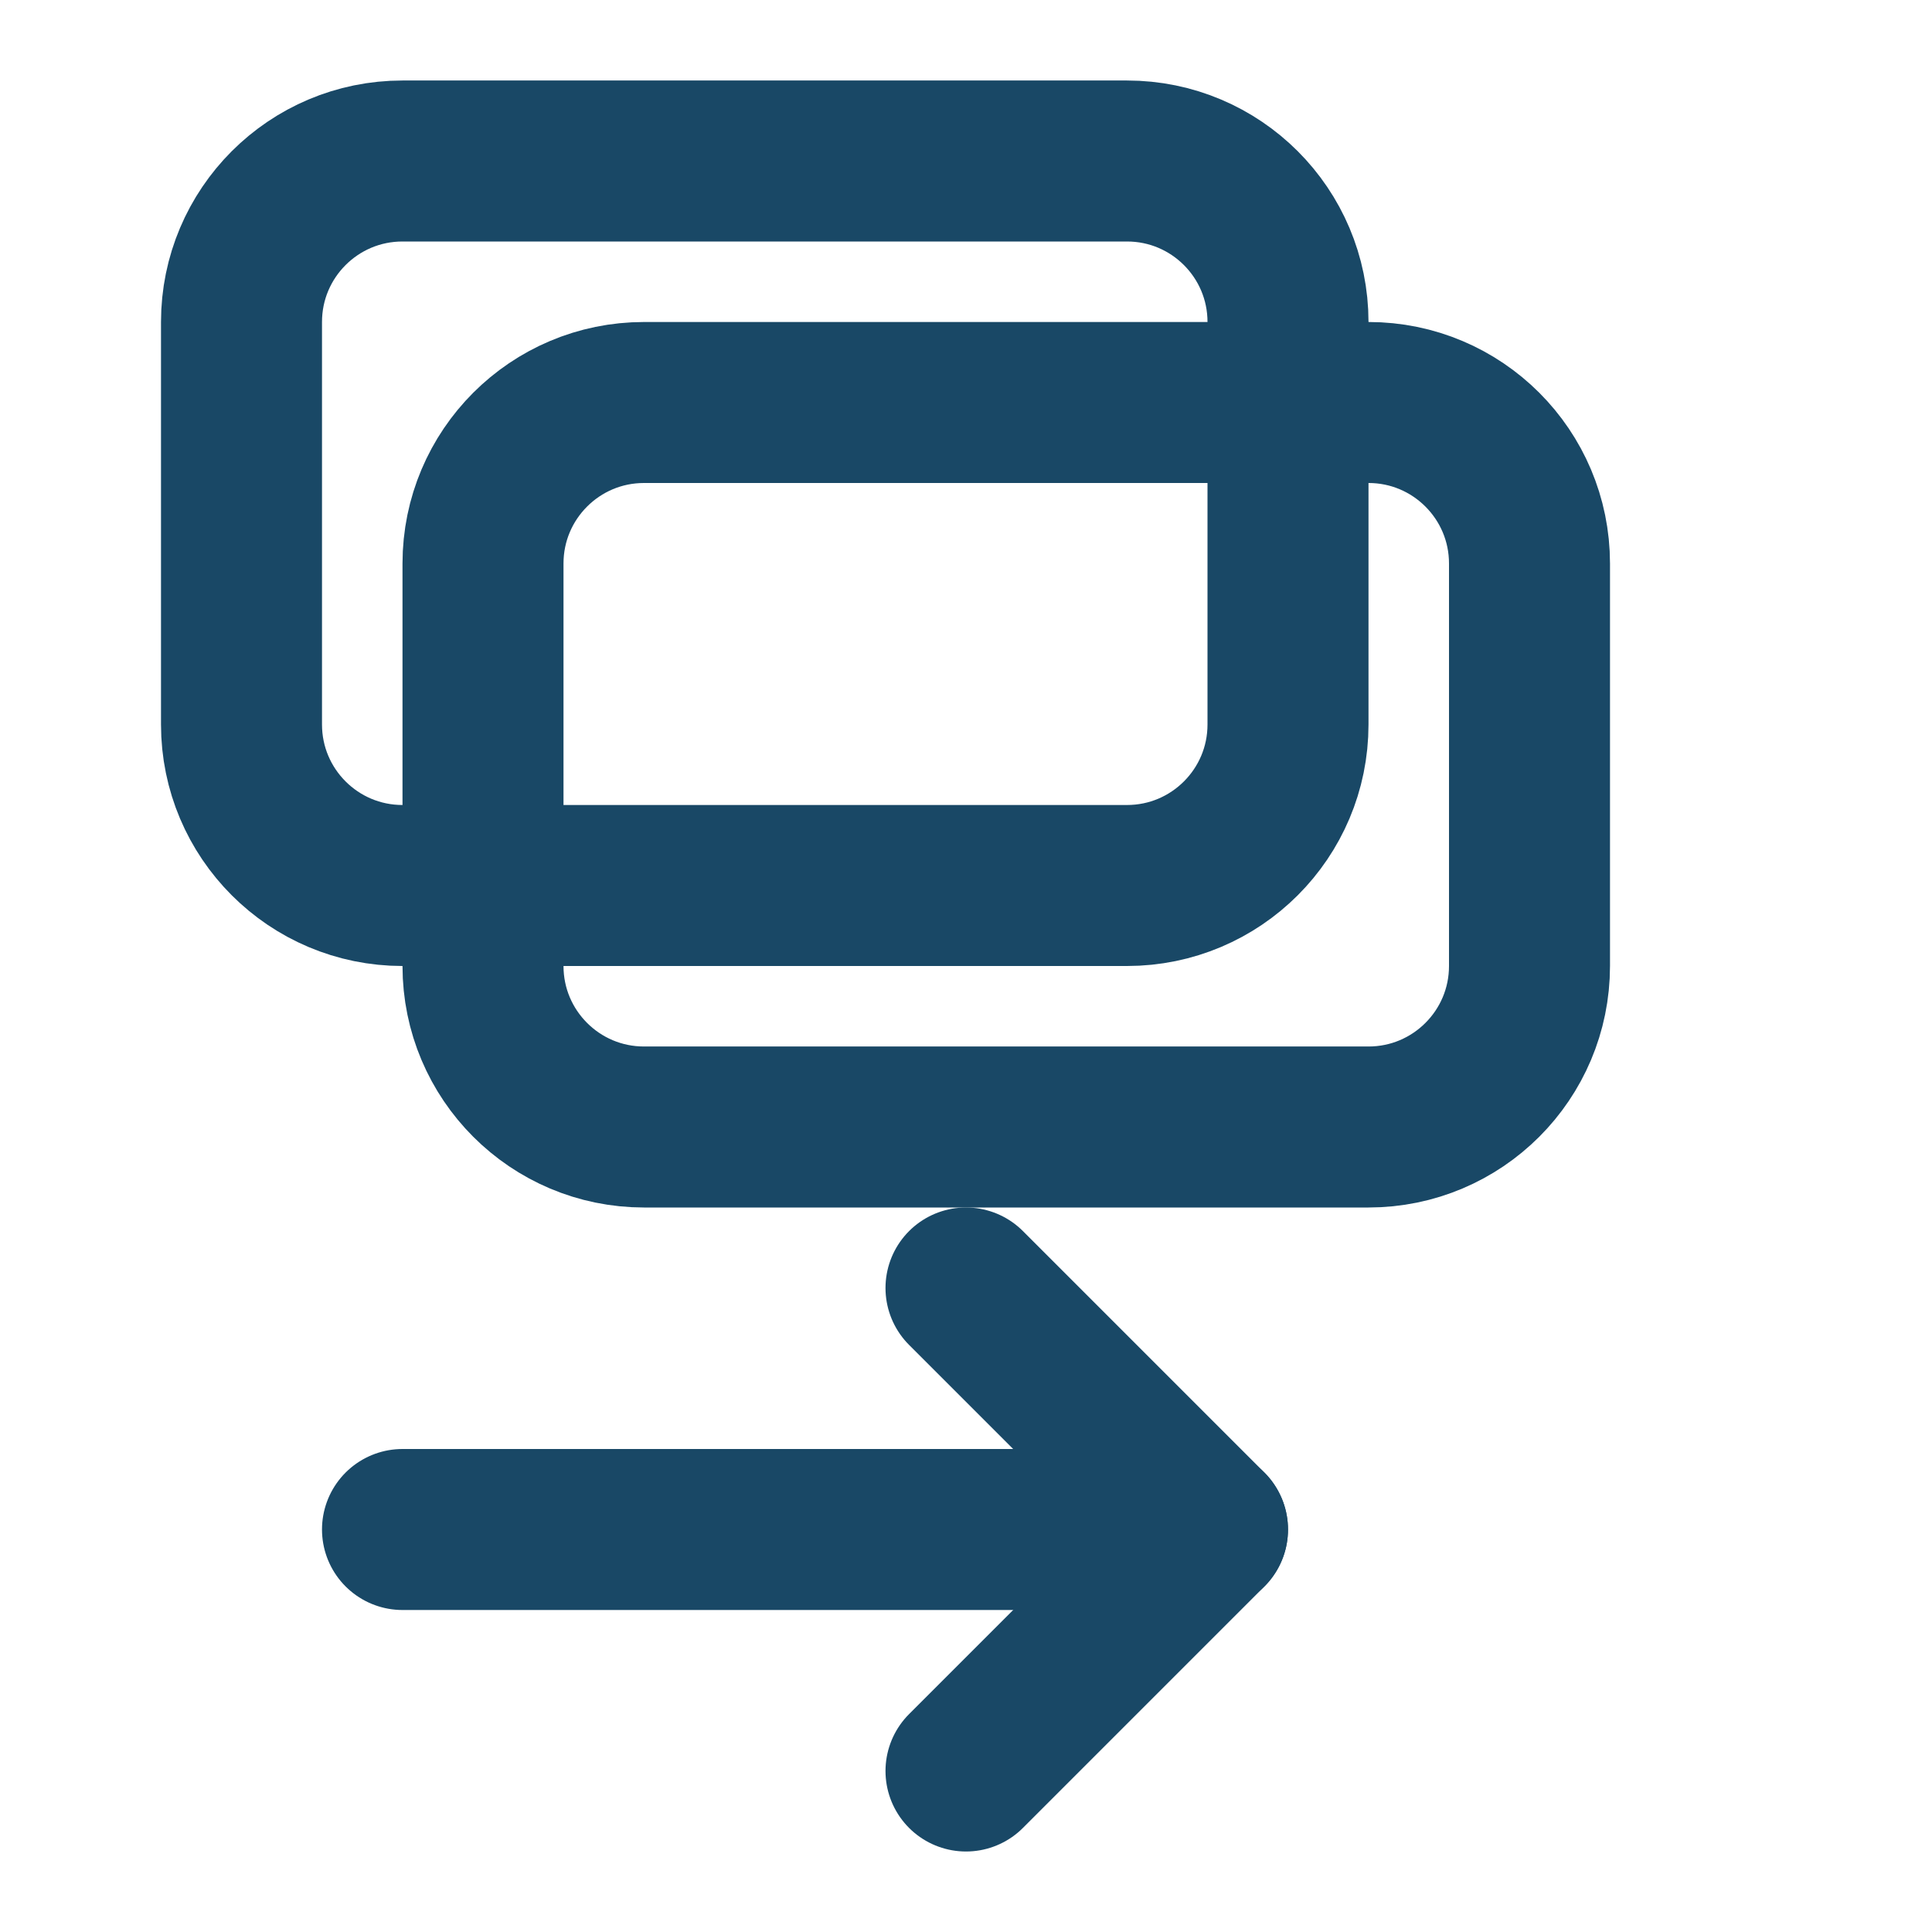
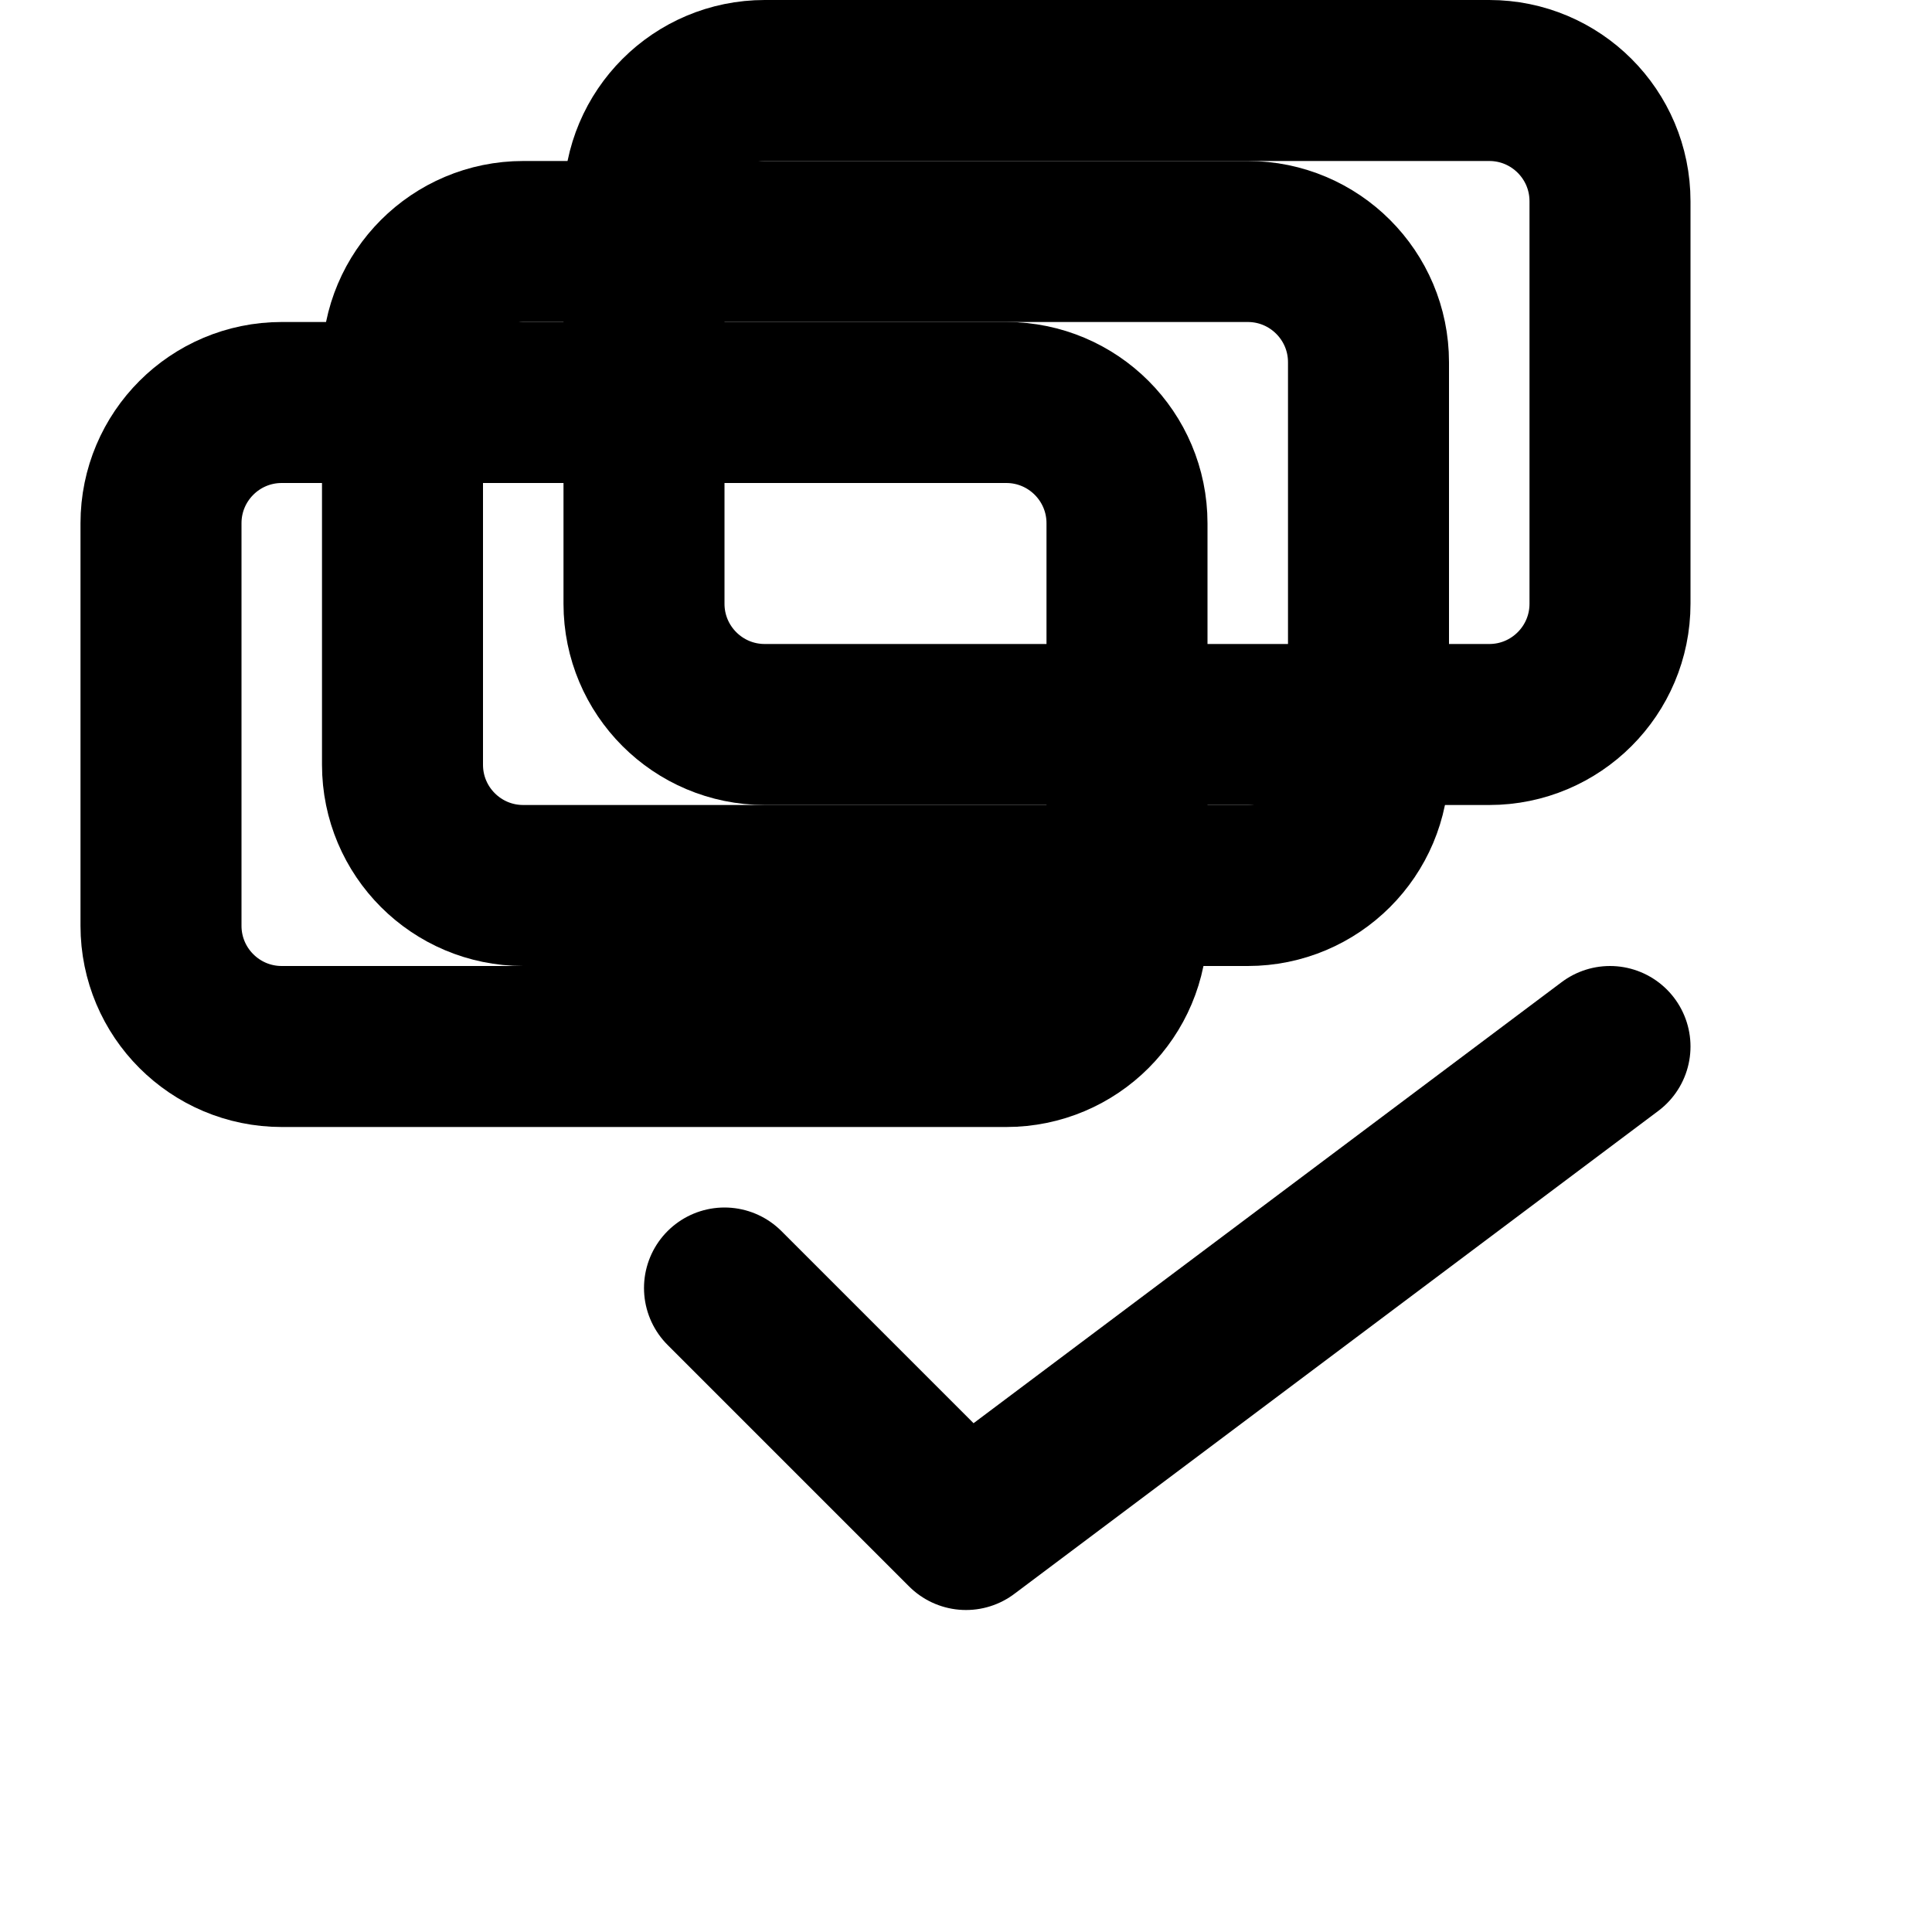
- <svg xmlns="http://www.w3.org/2000/svg" width="24" height="24" viewBox="0 0 24 24" fill="none" stroke="#194866" stroke-width="2" stroke-linecap="round" stroke-linejoin="round">
-   <rect x="3" y="2" width="13" height="9" rx="2" />
-   <rect x="6" y="5" width="13" height="9" rx="2" />
-   <line x1="5" y1="19" x2="15" y2="19" />
-   <polyline points="12 16 15 19 12 22" />
+ <svg xmlns="http://www.w3.org/2000/svg" width="24" height="24" viewBox="0 0 24 24" fill="none" stroke="currentColor" stroke-width="2" stroke-linecap="round" stroke-linejoin="round">
+   <rect x="2" y="5" width="12" height="8" rx="1.5" />
+   <rect x="5" y="3" width="12" height="8" rx="1.5" />
+   <rect x="8" y="1" width="12" height="8" rx="1.5" />
+   <polyline points="9 16 12 19 20 13" />
</svg>
